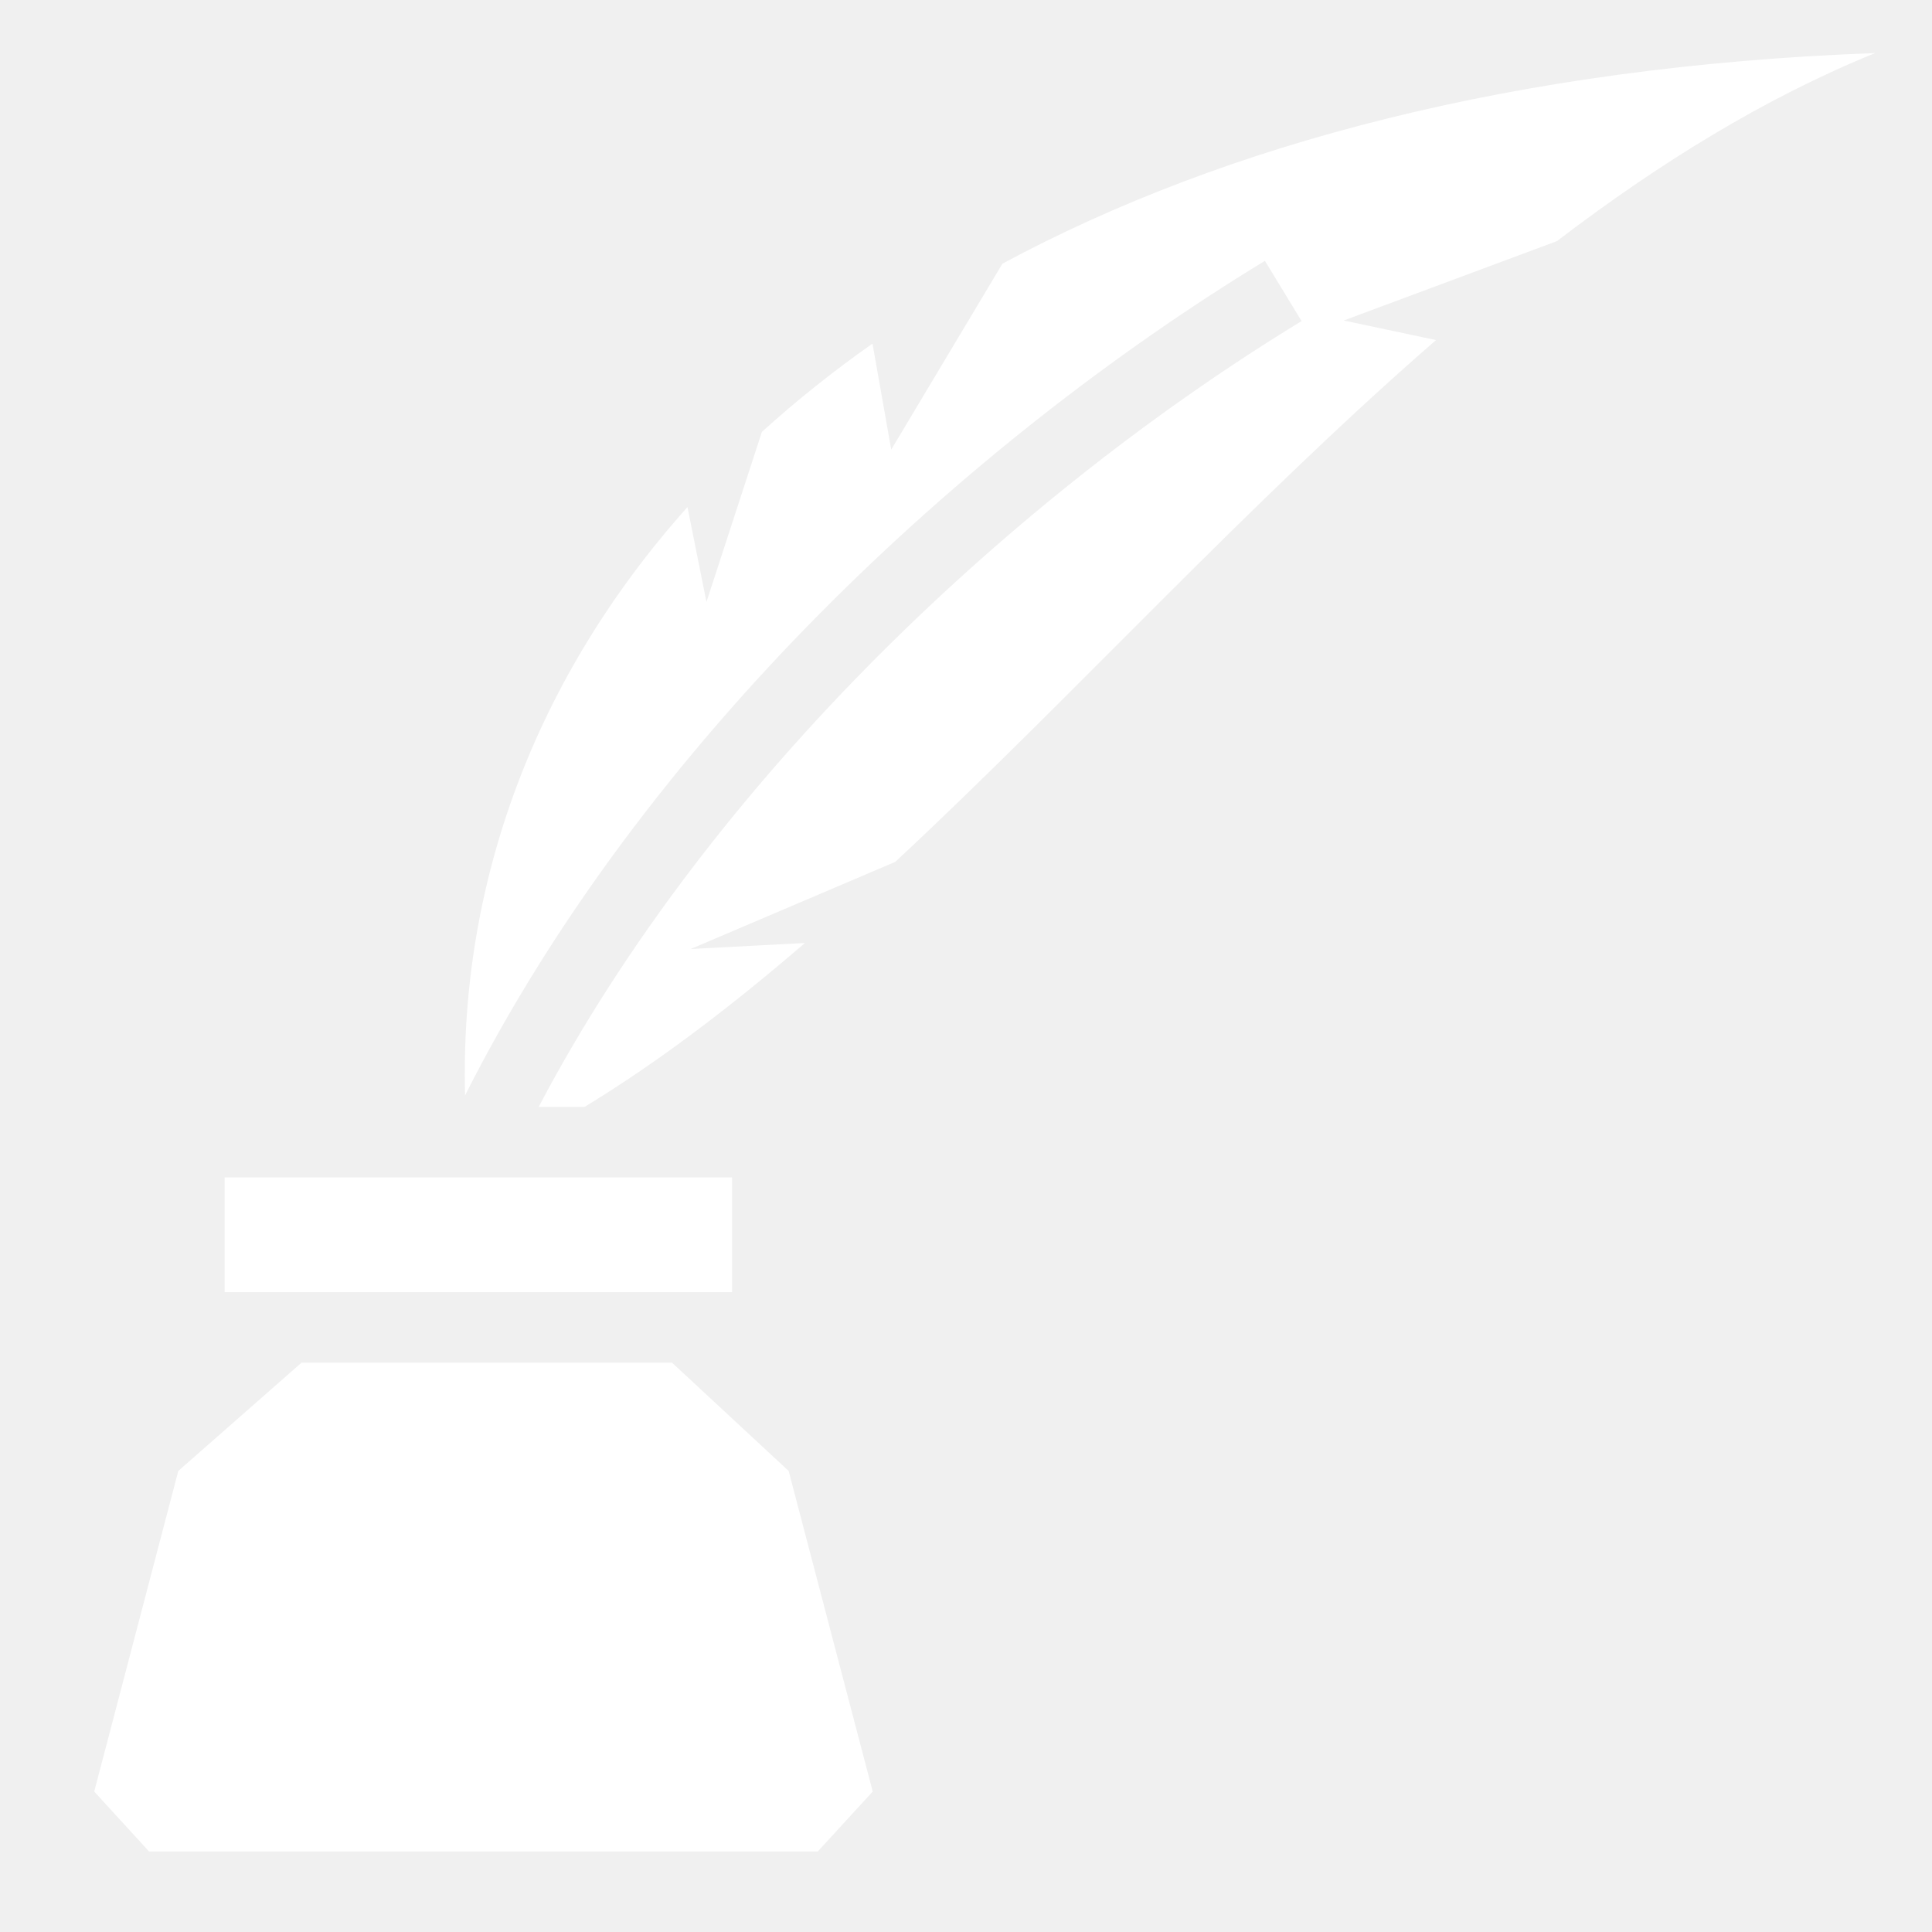
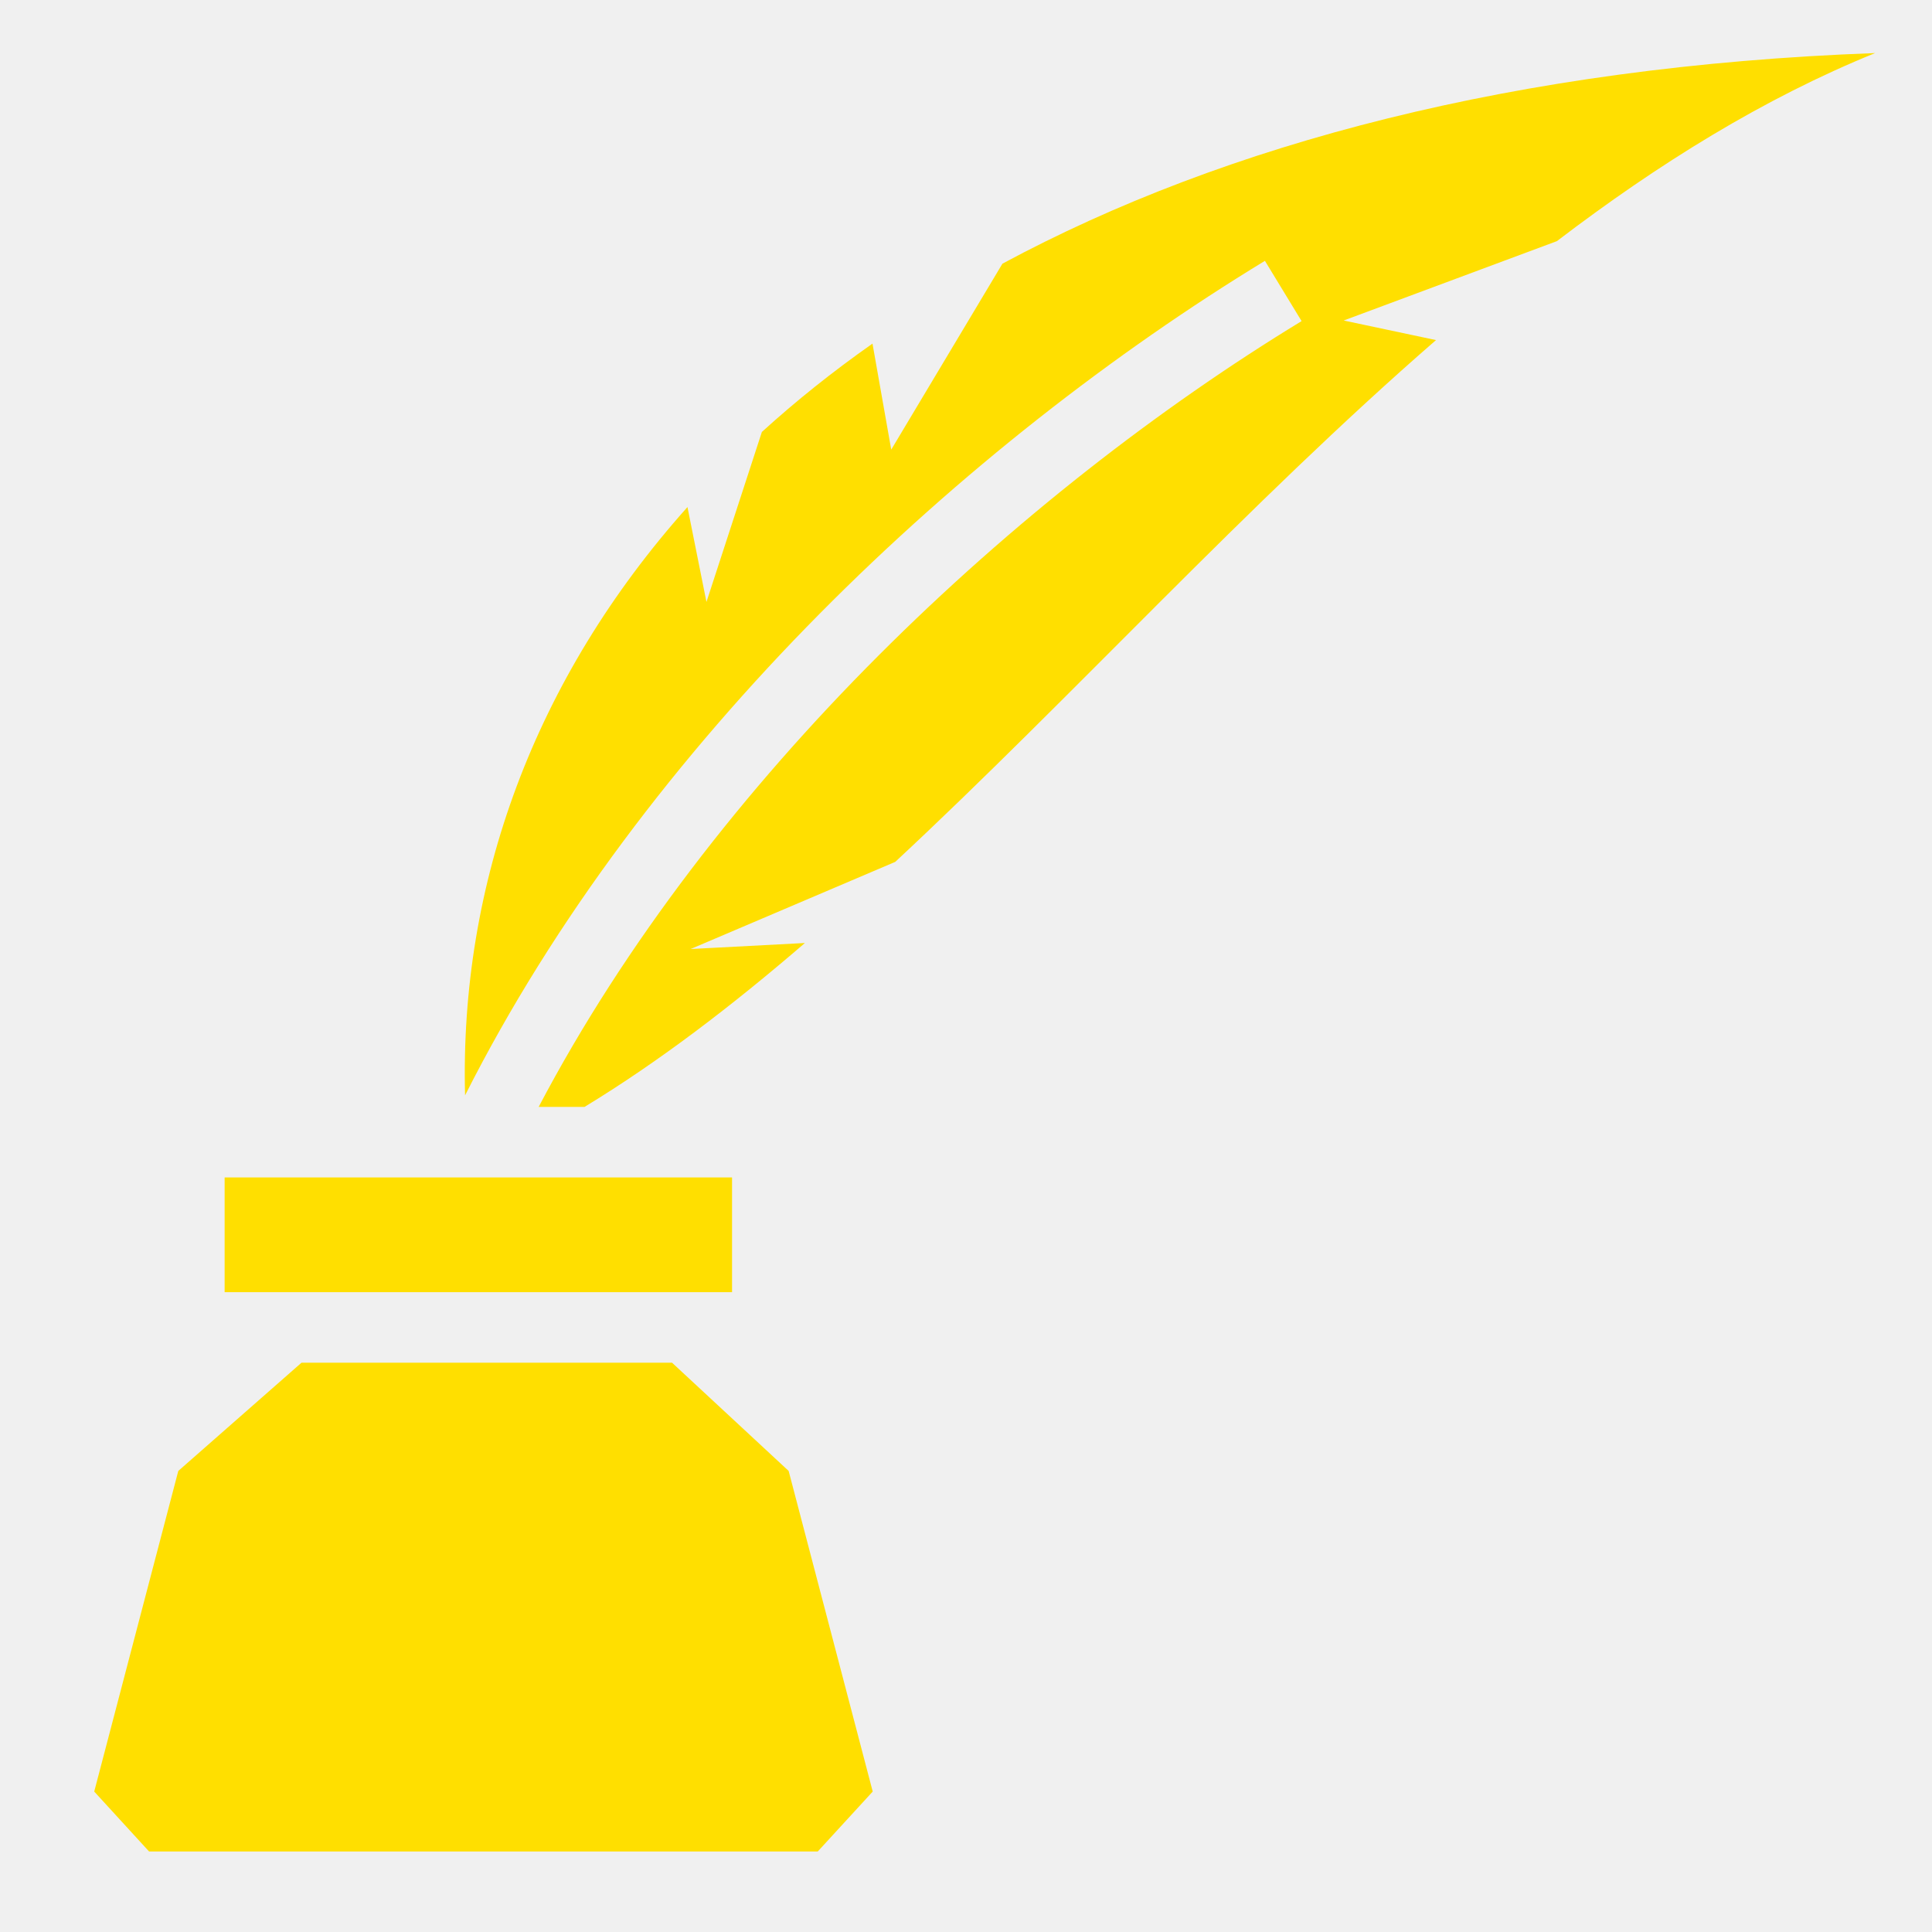
<svg xmlns="http://www.w3.org/2000/svg" viewBox="0 0 512 512">
  <path d="M0 0h512v512H0z" fill="transparent" stroke="#84000f" stroke-width="0" />
-   <path d="M496.938 14.063c-95.14 3.496-172.297 24.08-231.282 55.812l-29.47 49.28-4.967-28.093c-10.535 7.402-20.314 15.222-29.314 23.407l-14.687 45.06-5.032-25.155c-40.65 45.507-60.41 99.864-58.938 155.906 47.273-93.667 132.404-172.727 211.97-221.155l9.717 15.97c-75.312 45.838-156.387 121.202-202.187 208.25h12.156c19.78-12.02 39.16-26.858 58.406-43.44l-30.28 1.595 54.218-23.094c46.875-43.637 93.465-94.974 143.313-138.28l-24.47-5.19 56.5-21.03c26.853-20.485 54.8-37.844 84.344-49.843zM59.53 312.03v30.408H194V312.03H59.53zm20.376 49.095L47.25 389.813 24.97 474.78l14.53 15.876h177.22l14.56-15.875L209 389.814l-30.906-28.688H79.906z" fill="#fff" fill-rule="evenodd" />
+   <path d="M496.938 14.063c-95.14 3.496-172.297 24.08-231.282 55.812l-29.47 49.28-4.967-28.093c-10.535 7.402-20.314 15.222-29.314 23.407l-14.687 45.06-5.032-25.155c-40.65 45.507-60.41 99.864-58.938 155.906 47.273-93.667 132.404-172.727 211.97-221.155l9.717 15.97c-75.312 45.838-156.387 121.202-202.187 208.25h12.156c19.78-12.02 39.16-26.858 58.406-43.44l-30.28 1.595 54.218-23.094c46.875-43.637 93.465-94.974 143.313-138.28l-24.47-5.19 56.5-21.03c26.853-20.485 54.8-37.844 84.344-49.843zM59.53 312.03v30.408H194V312.03H59.53zm20.376 49.095L47.25 389.813 24.97 474.78l14.53 15.876h177.22l14.56-15.875L209 389.814l-30.906-28.688H79.906z" fill="#FFDF00" fill-rule="evenodd" />
</svg>
